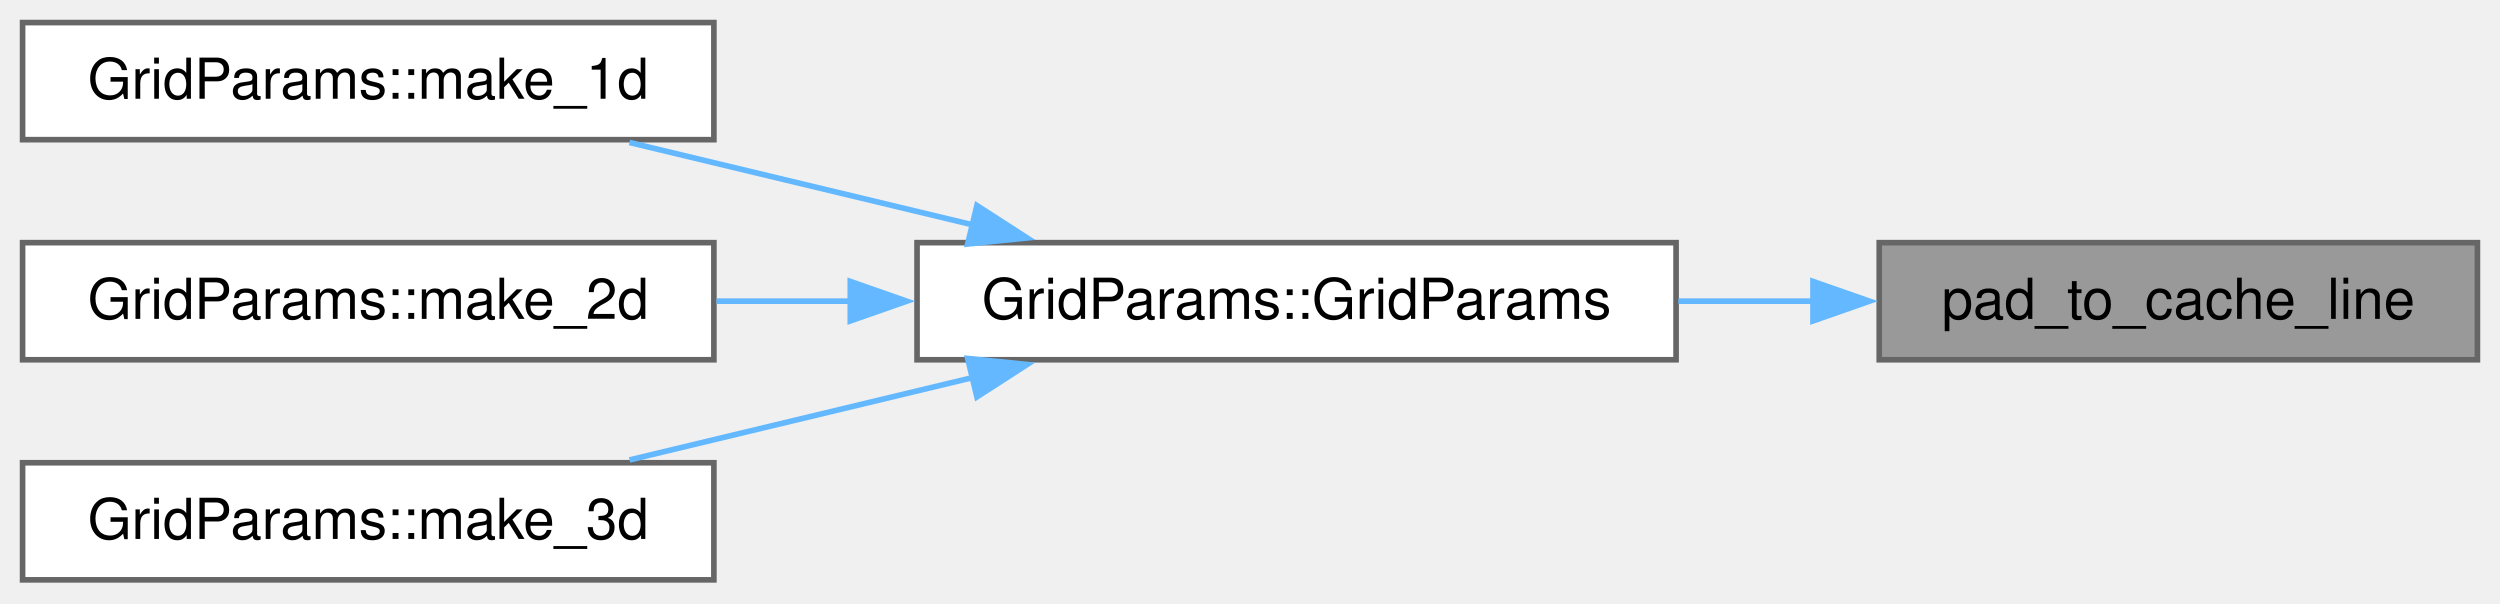
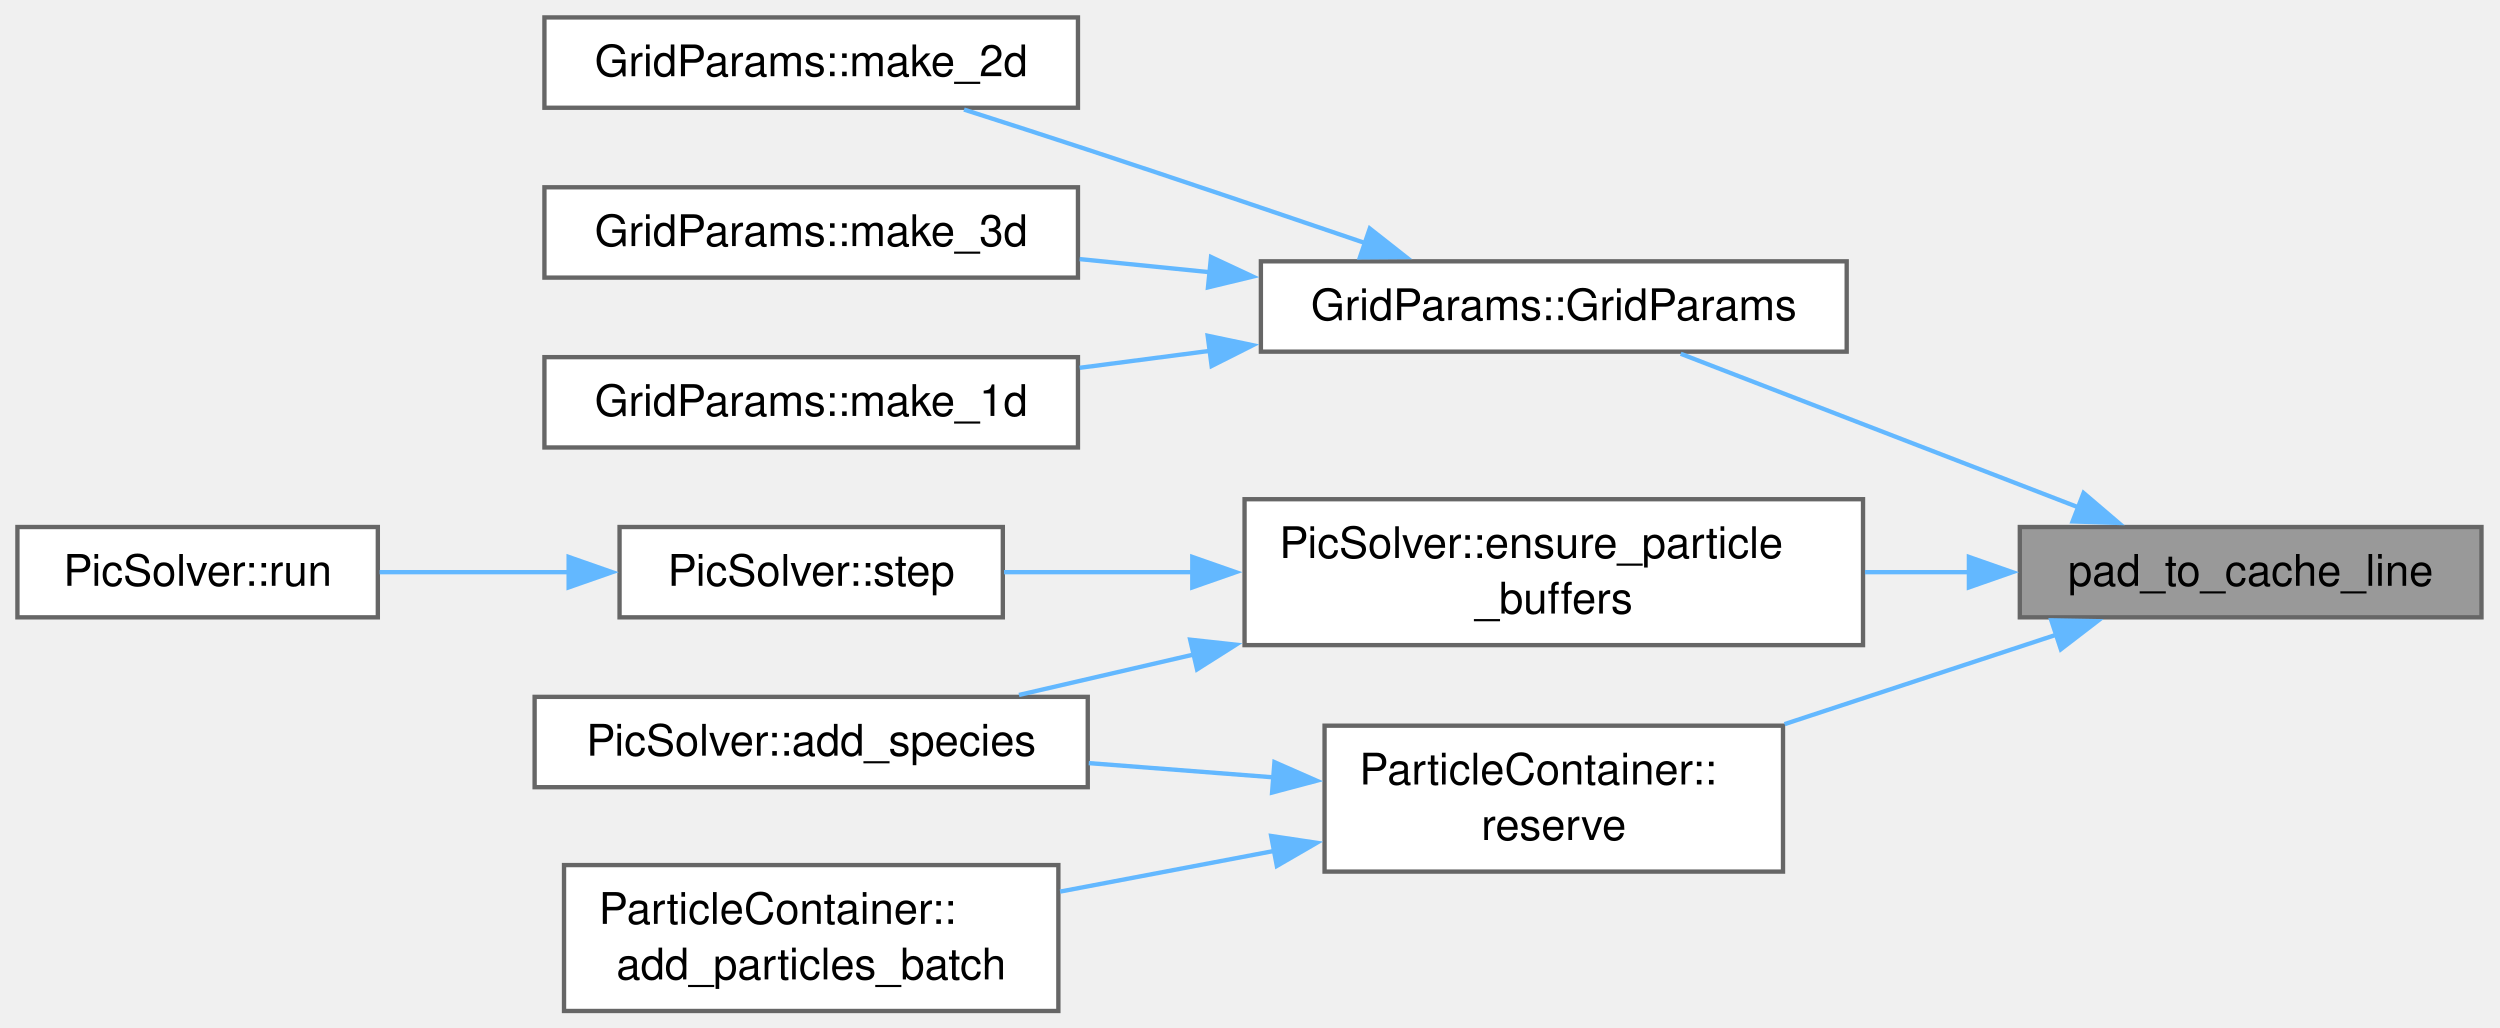
- <svg xmlns="http://www.w3.org/2000/svg" xmlns:xlink="http://www.w3.org/1999/xlink" width="443pt" height="107pt" viewBox="0.00 0.00 443.00 107.00">
-   <g id="graph0" class="graph" transform="scale(1 1) rotate(0) translate(4 102.75)">
+ <svg xmlns="http://www.w3.org/2000/svg" xmlns:xlink="http://www.w3.org/1999/xlink" width="574pt" height="236pt" viewBox="0.00 0.00 574.00 236.00">
+   <g id="graph0" class="graph" transform="scale(1 1) rotate(0) translate(4 232.12)">
    <g id="Node000001" class="node">
      <g id="a_Node000001">
        <a xlink:title="Округляет количество элементов вверх до кратности размеру кэш-линии.">
-           <polygon fill="#999999" stroke="#666666" points="435,-59.75 329,-59.75 329,-39 435,-39 435,-59.75" />
-           <text xml:space="preserve" text-anchor="middle" x="382" y="-46.25" font-family="Helvetica,sans-Serif" font-size="10.00">pad_to_cache_line</text>
+           <polygon fill="#999999" stroke="#666666" points="565.75,-111.12 459.75,-111.12 459.75,-90.38 565.75,-90.38 565.75,-111.12" />
+           <text xml:space="preserve" text-anchor="middle" x="512.75" y="-97.62" font-family="Helvetica,sans-Serif" font-size="10.00">pad_to_cache_line</text>
        </a>
      </g>
    </g>
    <g id="Node000002" class="node">
      <g id="a_Node000002">
-         <a xlink:href="structGridParams.html#a17a800c1c11b39fdc7d406c8bbb281a4" target="_top" xlink:title="Конструирует параметры сетки для заданной размерности.">
-           <polygon fill="white" stroke="#666666" points="293,-59.75 158.5,-59.75 158.5,-39 293,-39 293,-59.75" />
-           <text xml:space="preserve" text-anchor="middle" x="225.75" y="-46.25" font-family="Helvetica,sans-Serif" font-size="10.00">GridParams::GridParams</text>
+         <a xlink:href="classPicSolver.html#abc33d352cc2291a9b2d8421b01222346" target="_top" xlink:title="Гарантирует достаточную ёмкость рабочих буферов частиц без лишних реаллокаций.">
+           <polygon fill="white" stroke="#666666" points="423.75,-117.5 281.75,-117.5 281.75,-84 423.75,-84 423.75,-117.5" />
+           <text xml:space="preserve" text-anchor="start" x="289.75" y="-104" font-family="Helvetica,sans-Serif" font-size="10.00">PicSolver::ensure_particle</text>
+           <text xml:space="preserve" text-anchor="middle" x="352.75" y="-91.25" font-family="Helvetica,sans-Serif" font-size="10.00">_buffers</text>
        </a>
      </g>
    </g>
    <g id="edge1_Node000001_Node000002" class="edge">
      <g id="a_edge1_Node000001_Node000002">
        <a xlink:title=" ">
-           <path fill="none" stroke="#63b8ff" d="M317.37,-49.38C309.47,-49.38 301.36,-49.38 293.41,-49.38" />
-           <polygon fill="#63b8ff" stroke="#63b8ff" points="317.26,-52.88 327.26,-49.38 317.26,-45.88 317.26,-52.88" />
+           <path fill="none" stroke="#63b8ff" d="M448.2,-100.75C440.3,-100.75 432.19,-100.75 424.19,-100.75" />
+           <polygon fill="#63b8ff" stroke="#63b8ff" points="448.06,-104.25 458.06,-100.75 448.06,-97.25 448.06,-104.25" />
+         </a>
+       </g>
+     </g>
+     <g id="Node000006" class="node">
+       <g id="a_Node000006">
+         <a xlink:href="structGridParams.html#a17a800c1c11b39fdc7d406c8bbb281a4" target="_top" xlink:title="Конструирует параметры сетки для заданной размерности.">
+           <polygon fill="white" stroke="#666666" points="420,-172.12 285.5,-172.12 285.5,-151.38 420,-151.38 420,-172.12" />
+           <text xml:space="preserve" text-anchor="middle" x="352.75" y="-158.62" font-family="Helvetica,sans-Serif" font-size="10.00">GridParams::GridParams</text>
+         </a>
+       </g>
+     </g>
+     <g id="edge5_Node000001_Node000006" class="edge">
+       <g id="a_edge5_Node000001_Node000006">
+         <a xlink:title=" ">
+           <path fill="none" stroke="#63b8ff" d="M473.18,-115.64C444.95,-126.54 407.31,-141.07 381.89,-150.89" />
+           <polygon fill="#63b8ff" stroke="#63b8ff" points="474.39,-118.93 482.45,-112.06 471.87,-112.4 474.39,-118.93" />
+         </a>
+       </g>
+     </g>
+     <g id="Node000010" class="node">
+       <g id="a_Node000010">
+         <a xlink:href="classParticleContainer.html#aa677cfbfb0cd191e4c8bf19cc9d44f67" target="_top" xlink:title="Резервирует выровненную память для заданного количества частиц.">
+           <polygon fill="white" stroke="#666666" points="405.38,-65.5 300.12,-65.5 300.12,-32 405.38,-32 405.38,-65.5" />
+           <text xml:space="preserve" text-anchor="start" x="308.12" y="-52" font-family="Helvetica,sans-Serif" font-size="10.00">ParticleContainer::</text>
+           <text xml:space="preserve" text-anchor="middle" x="352.75" y="-39.25" font-family="Helvetica,sans-Serif" font-size="10.00">reserve</text>
+         </a>
+       </g>
+     </g>
+     <g id="edge9_Node000001_Node000010" class="edge">
+       <g id="a_edge9_Node000001_Node000010">
+         <a xlink:title=" ">
+           <path fill="none" stroke="#63b8ff" d="M468.1,-86.38C448.78,-80.03 425.92,-72.5 405.73,-65.86" />
+           <polygon fill="#63b8ff" stroke="#63b8ff" points="466.98,-89.7 477.57,-89.5 469.17,-83.05 466.98,-89.7" />
        </a>
      </g>
    </g>
    <g id="Node000003" class="node">
      <g id="a_Node000003">
-         <a xlink:href="structGridParams.html#a8a648c7c9e2205d75893a32f41f94444" target="_top" xlink:title="Создает конфигурацию для 1D сетки.">
-           <polygon fill="white" stroke="#666666" points="122.5,-98.75 0,-98.75 0,-78 122.5,-78 122.5,-98.75" />
-           <text xml:space="preserve" text-anchor="middle" x="61.25" y="-85.25" font-family="Helvetica,sans-Serif" font-size="10.00">GridParams::make_1d</text>
+         <a xlink:href="classPicSolver.html#add260a832fd7625f7b2d236b97284413" target="_top" xlink:title="Регистрирует новый сорт макрочастиц в солвере и возвращает ссылку на него.">
+           <polygon fill="white" stroke="#666666" points="245.75,-72.12 118.75,-72.12 118.75,-51.38 245.75,-51.38 245.75,-72.12" />
+           <text xml:space="preserve" text-anchor="middle" x="182.25" y="-58.62" font-family="Helvetica,sans-Serif" font-size="10.00">PicSolver::add_species</text>
        </a>
      </g>
    </g>
    <g id="edge2_Node000002_Node000003" class="edge">
      <g id="a_edge2_Node000002_Node000003">
        <a xlink:title=" ">
-           <path fill="none" stroke="#63b8ff" d="M168.39,-62.9C148.5,-67.68 126.41,-72.98 107.55,-77.5" />
-           <polygon fill="#63b8ff" stroke="#63b8ff" points="169.11,-66.33 178.01,-60.59 167.47,-59.52 169.11,-66.33" />
+           <path fill="none" stroke="#63b8ff" d="M270.23,-81.88C256.41,-78.68 242.49,-75.46 229.96,-72.56" />
+           <polygon fill="#63b8ff" stroke="#63b8ff" points="269.26,-85.25 279.79,-84.1 270.84,-78.43 269.26,-85.25" />
        </a>
      </g>
    </g>
    <g id="Node000004" class="node">
      <g id="a_Node000004">
-         <a xlink:href="structGridParams.html#a17db9072c5833ab88e155a69c6100920" target="_top" xlink:title="Создает конфигурацию для 2D сетки.">
-           <polygon fill="white" stroke="#666666" points="122.5,-59.75 0,-59.75 0,-39 122.5,-39 122.5,-59.75" />
-           <text xml:space="preserve" text-anchor="middle" x="61.25" y="-46.25" font-family="Helvetica,sans-Serif" font-size="10.00">GridParams::make_2d</text>
+         <a xlink:href="classPicSolver.html#a9e4fe8c8e66cc5192ba47994135d93ba" target="_top" xlink:title="Выполняет один полный шаг интегрирования по времени .">
+           <polygon fill="white" stroke="#666666" points="226.25,-111.12 138.25,-111.12 138.25,-90.38 226.25,-90.38 226.25,-111.12" />
+           <text xml:space="preserve" text-anchor="middle" x="182.25" y="-97.62" font-family="Helvetica,sans-Serif" font-size="10.00">PicSolver::step</text>
        </a>
      </g>
    </g>
    <g id="edge3_Node000002_Node000004" class="edge">
      <g id="a_edge3_Node000002_Node000004">
        <a xlink:title=" ">
-           <path fill="none" stroke="#63b8ff" d="M146.89,-49.38C138.85,-49.38 130.77,-49.38 122.97,-49.38" />
-           <polygon fill="#63b8ff" stroke="#63b8ff" points="146.67,-52.88 156.67,-49.38 146.67,-45.88 146.67,-52.88" />
+           <path fill="none" stroke="#63b8ff" d="M269.86,-100.75C254.89,-100.75 239.81,-100.75 226.53,-100.75" />
+           <polygon fill="#63b8ff" stroke="#63b8ff" points="269.75,-104.25 279.75,-100.75 269.75,-97.25 269.75,-104.25" />
        </a>
      </g>
    </g>
    <g id="Node000005" class="node">
      <g id="a_Node000005">
-         <a xlink:href="structGridParams.html#aa52ed564f7265161683571ad02cd529b" target="_top" xlink:title="Создает конфигурацию для 3D сетки.">
-           <polygon fill="white" stroke="#666666" points="122.5,-20.75 0,-20.75 0,0 122.5,0 122.5,-20.75" />
-           <text xml:space="preserve" text-anchor="middle" x="61.25" y="-7.25" font-family="Helvetica,sans-Serif" font-size="10.00">GridParams::make_3d</text>
+         <a xlink:href="classPicSolver.html#a6dfb562de1673a59381972571ffed6d3" target="_top" xlink:title="Запускает главный временной цикл на заданное число шагов.">
+           <polygon fill="white" stroke="#666666" points="82.75,-111.12 0,-111.12 0,-90.38 82.75,-90.38 82.75,-111.12" />
+           <text xml:space="preserve" text-anchor="middle" x="41.38" y="-97.62" font-family="Helvetica,sans-Serif" font-size="10.00">PicSolver::run</text>
        </a>
      </g>
    </g>
-     <g id="edge4_Node000002_Node000005" class="edge">
-       <g id="a_edge4_Node000002_Node000005">
+     <g id="edge4_Node000004_Node000005" class="edge">
+       <g id="a_edge4_Node000004_Node000005">
        <a xlink:title=" ">
-           <path fill="none" stroke="#63b8ff" d="M168.39,-35.85C148.5,-31.07 126.41,-25.77 107.55,-21.25" />
-           <polygon fill="#63b8ff" stroke="#63b8ff" points="167.47,-39.23 178.01,-38.16 169.11,-32.42 167.47,-39.23" />
+           <path fill="none" stroke="#63b8ff" d="M126.69,-100.75C112.19,-100.75 96.78,-100.75 83.16,-100.75" />
+           <polygon fill="#63b8ff" stroke="#63b8ff" points="126.56,-104.25 136.56,-100.75 126.56,-97.25 126.56,-104.25" />
+         </a>
+       </g>
+     </g>
+     <g id="Node000007" class="node">
+       <g id="a_Node000007">
+         <a xlink:href="structGridParams.html#a8a648c7c9e2205d75893a32f41f94444" target="_top" xlink:title="Создает конфигурацию для 1D сетки.">
+           <polygon fill="white" stroke="#666666" points="243.5,-150.12 121,-150.12 121,-129.38 243.5,-129.38 243.5,-150.12" />
+           <text xml:space="preserve" text-anchor="middle" x="182.25" y="-136.62" font-family="Helvetica,sans-Serif" font-size="10.00">GridParams::make_1d</text>
+         </a>
+       </g>
+     </g>
+     <g id="edge6_Node000006_Node000007" class="edge">
+       <g id="a_edge6_Node000006_Node000007">
+         <a xlink:title=" ">
+           <path fill="none" stroke="#63b8ff" d="M273.87,-151.58C263.81,-150.27 253.62,-148.94 243.89,-147.67" />
+           <polygon fill="#63b8ff" stroke="#63b8ff" points="273.28,-155.03 283.65,-152.86 274.19,-148.09 273.28,-155.03" />
+         </a>
+       </g>
+     </g>
+     <g id="Node000008" class="node">
+       <g id="a_Node000008">
+         <a xlink:href="structGridParams.html#a17db9072c5833ab88e155a69c6100920" target="_top" xlink:title="Создает конфигурацию для 2D сетки.">
+           <polygon fill="white" stroke="#666666" points="243.5,-228.12 121,-228.12 121,-207.38 243.5,-207.38 243.5,-228.12" />
+           <text xml:space="preserve" text-anchor="middle" x="182.25" y="-214.62" font-family="Helvetica,sans-Serif" font-size="10.00">GridParams::make_2d</text>
+         </a>
+       </g>
+     </g>
+     <g id="edge7_Node000006_Node000008" class="edge">
+       <g id="a_edge7_Node000006_Node000008">
+         <a xlink:title=" ">
+           <path fill="none" stroke="#63b8ff" d="M309.62,-176.25C290.2,-182.88 266.83,-190.8 245.75,-197.75 236.55,-200.78 226.57,-204.01 217.34,-206.96" />
+           <polygon fill="#63b8ff" stroke="#63b8ff" points="310.5,-179.65 318.83,-173.1 308.23,-173.02 310.5,-179.65" />
+         </a>
+       </g>
+     </g>
+     <g id="Node000009" class="node">
+       <g id="a_Node000009">
+         <a xlink:href="structGridParams.html#aa52ed564f7265161683571ad02cd529b" target="_top" xlink:title="Создает конфигурацию для 3D сетки.">
+           <polygon fill="white" stroke="#666666" points="243.5,-189.12 121,-189.12 121,-168.38 243.5,-168.38 243.5,-189.12" />
+           <text xml:space="preserve" text-anchor="middle" x="182.25" y="-175.62" font-family="Helvetica,sans-Serif" font-size="10.00">GridParams::make_3d</text>
+         </a>
+       </g>
+     </g>
+     <g id="edge8_Node000006_Node000009" class="edge">
+       <g id="a_edge8_Node000006_Node000009">
+         <a xlink:title=" ">
+           <path fill="none" stroke="#63b8ff" d="M273.87,-169.61C263.81,-170.62 253.62,-171.65 243.89,-172.63" />
+           <polygon fill="#63b8ff" stroke="#63b8ff" points="274.05,-173.11 283.65,-168.62 273.35,-166.14 274.05,-173.11" />
+         </a>
+       </g>
+     </g>
+     <g id="edge11_Node000010_Node000003" class="edge">
+       <g id="a_edge11_Node000010_Node000003">
+         <a xlink:title=" ">
+           <path fill="none" stroke="#63b8ff" d="M288.39,-53.64C274.51,-54.71 259.83,-55.84 245.98,-56.91" />
+           <polygon fill="#63b8ff" stroke="#63b8ff" points="288.61,-57.13 298.31,-52.87 288.07,-50.15 288.61,-57.13" />
+         </a>
+       </g>
+     </g>
+     <g id="Node000011" class="node">
+       <g id="a_Node000011">
+         <a xlink:href="classParticleContainer.html#a9a4cbff96263737fd189a30a545622f6" target="_top" xlink:title="Массовое добавление пучка частиц (Batch insert).">
+           <polygon fill="white" stroke="#666666" points="239,-33.5 125.5,-33.5 125.5,0 239,0 239,-33.5" />
+           <text xml:space="preserve" text-anchor="start" x="133.5" y="-20" font-family="Helvetica,sans-Serif" font-size="10.00">ParticleContainer::</text>
+           <text xml:space="preserve" text-anchor="middle" x="182.25" y="-7.25" font-family="Helvetica,sans-Serif" font-size="10.00">add_particles_batch</text>
+         </a>
+       </g>
+     </g>
+     <g id="edge10_Node000010_Node000011" class="edge">
+       <g id="a_edge10_Node000010_Node000011">
+         <a xlink:title=" ">
+           <path fill="none" stroke="#63b8ff" d="M288.81,-36.8C272.59,-33.72 255.25,-30.42 239.4,-27.41" />
+           <polygon fill="#63b8ff" stroke="#63b8ff" points="287.86,-40.18 298.33,-38.61 289.16,-33.3 287.86,-40.18" />
        </a>
      </g>
    </g>
  </g>
</svg>
